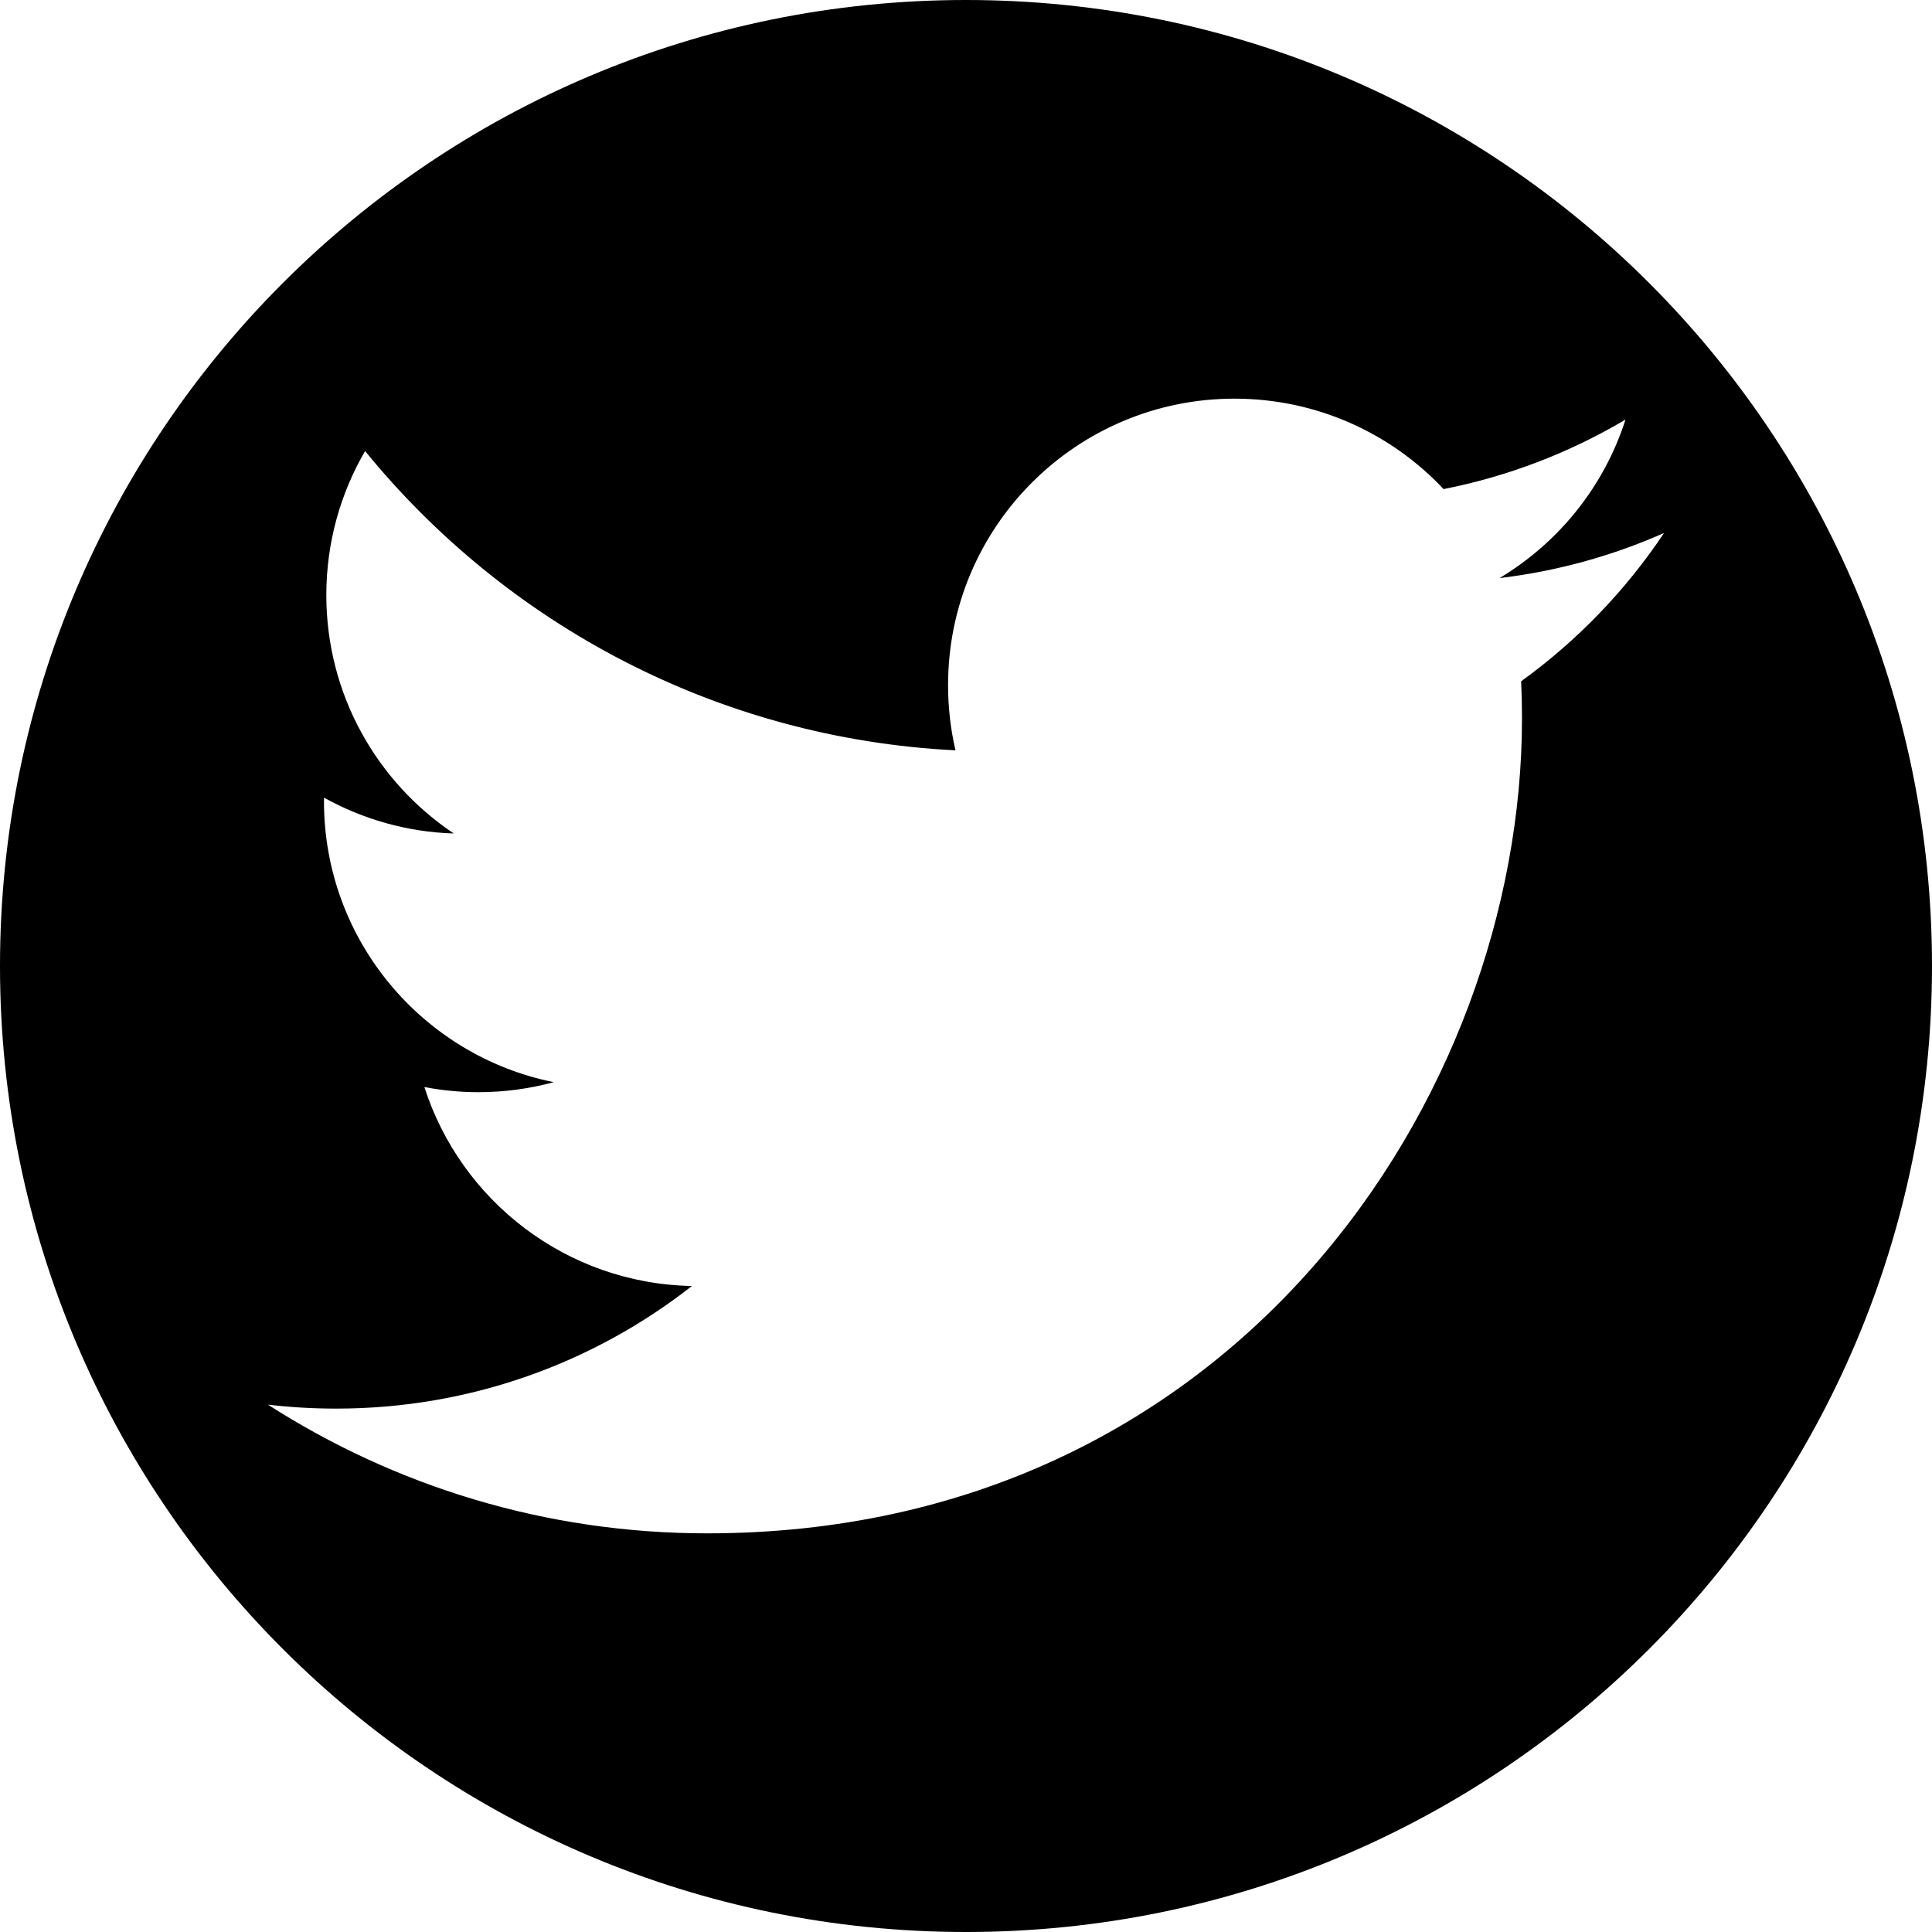
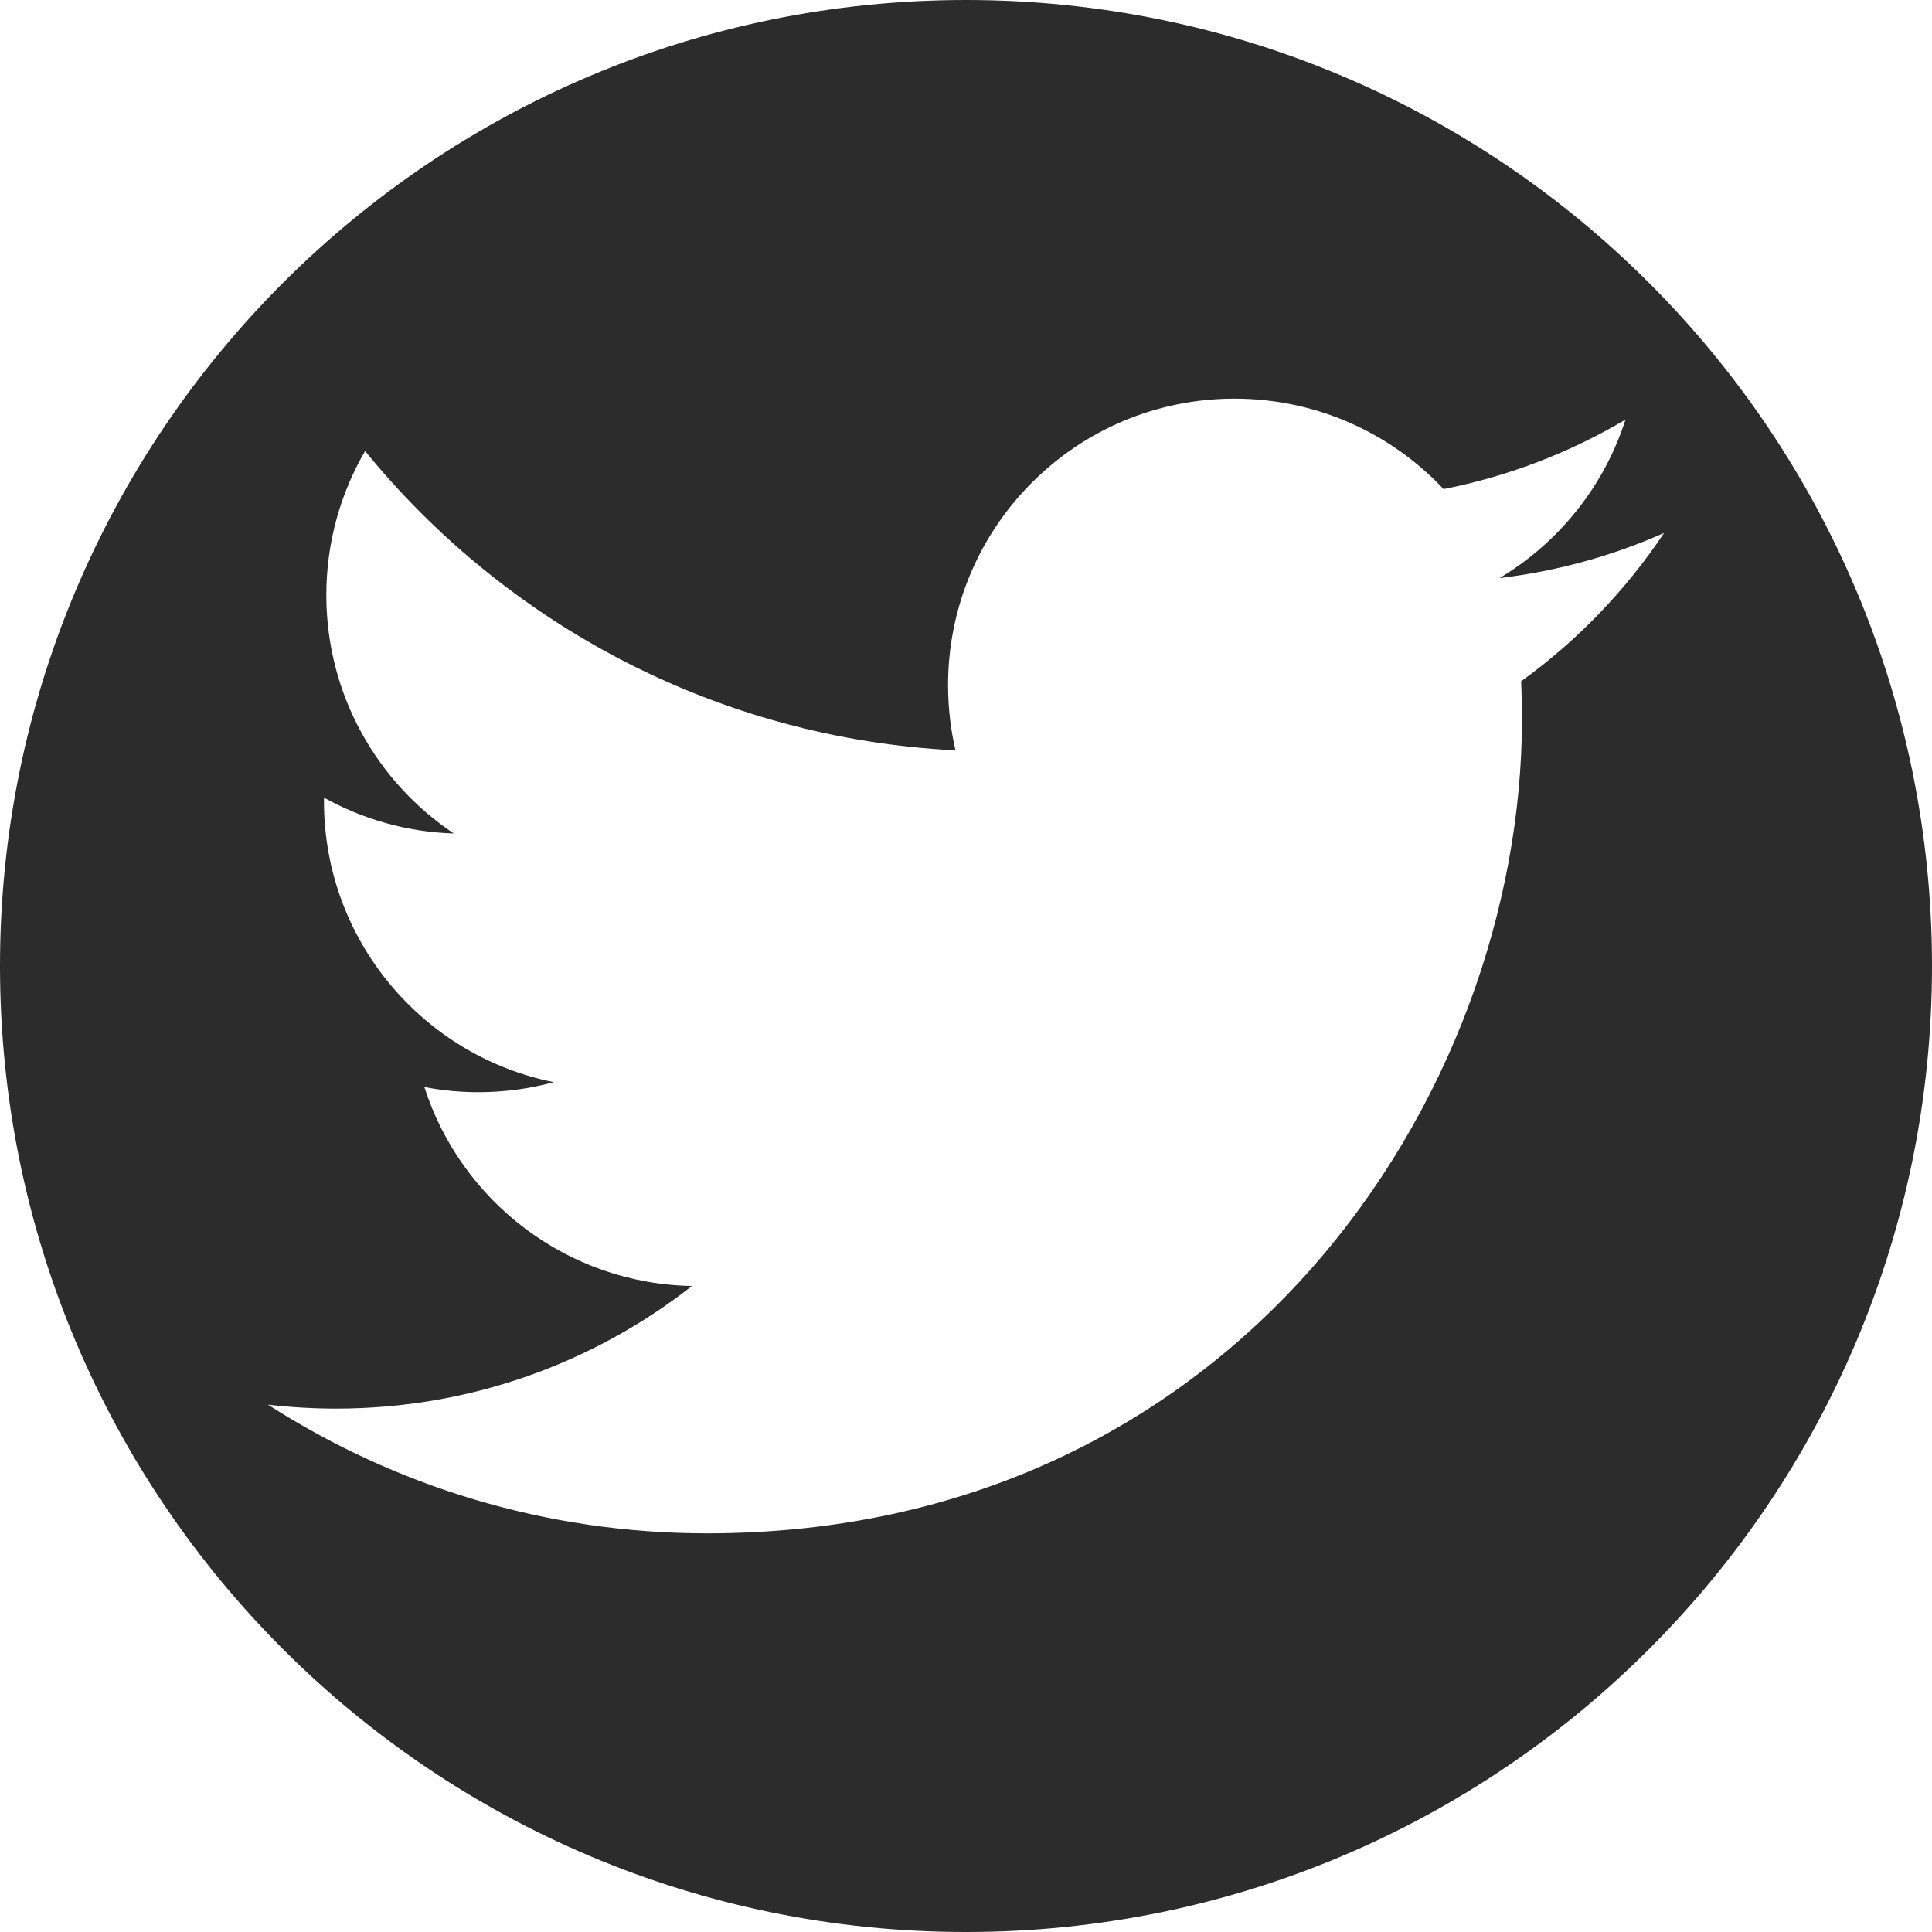
- <svg xmlns="http://www.w3.org/2000/svg" width="32" height="32" viewBox="0 0 32 32" fill="#000000">
+ <svg xmlns="http://www.w3.org/2000/svg" width="32" height="32" viewBox="0 0 32 32" fill="#2C2C2C">
  <g>
    <path d="M 16,0C 7.163,0,0,7.163,0,16s 7.163,16, 16,16s 16-7.163, 16-16S 24.837,0, 16,0z M 25.195,11.284 c 0.009,0.203, 0.014,0.408, 0.014,0.614c0,6.269-4.772,13.499-13.499,13.499c-2.679,0-5.173-0.785-7.273-2.132 c 0.371,0.044, 0.749,0.066, 1.132,0.066c 2.223,0, 4.268-0.759, 5.892-2.031c-2.076-0.038-3.828-1.41-4.432-3.295 c 0.29,0.055, 0.587,0.085, 0.893,0.085c 0.433,0, 0.852-0.058, 1.25-0.166c-2.17-0.436-3.806-2.353-3.806-4.652 c0-0.020,0-0.040, 0.001-0.060c 0.64,0.355, 1.371,0.569, 2.149,0.593c-1.273-0.851-2.111-2.303-2.111-3.949 c0-0.869, 0.234-1.685, 0.642-2.385c 2.34,2.87, 5.836,4.759, 9.779,4.957c-0.081-0.347-0.123-0.709-0.123-1.081 c0-2.62, 2.124-4.744, 4.744-4.744c 1.365,0, 2.598,0.576, 3.463,1.498c 1.081-0.213, 2.096-0.608, 3.013-1.151 c-0.354,1.108-1.107,2.038-2.086,2.625c 0.96-0.115, 1.874-0.37, 2.725-0.747 C 26.927,9.779, 26.122,10.615, 25.195,11.284z" />
  </g>
</svg>
